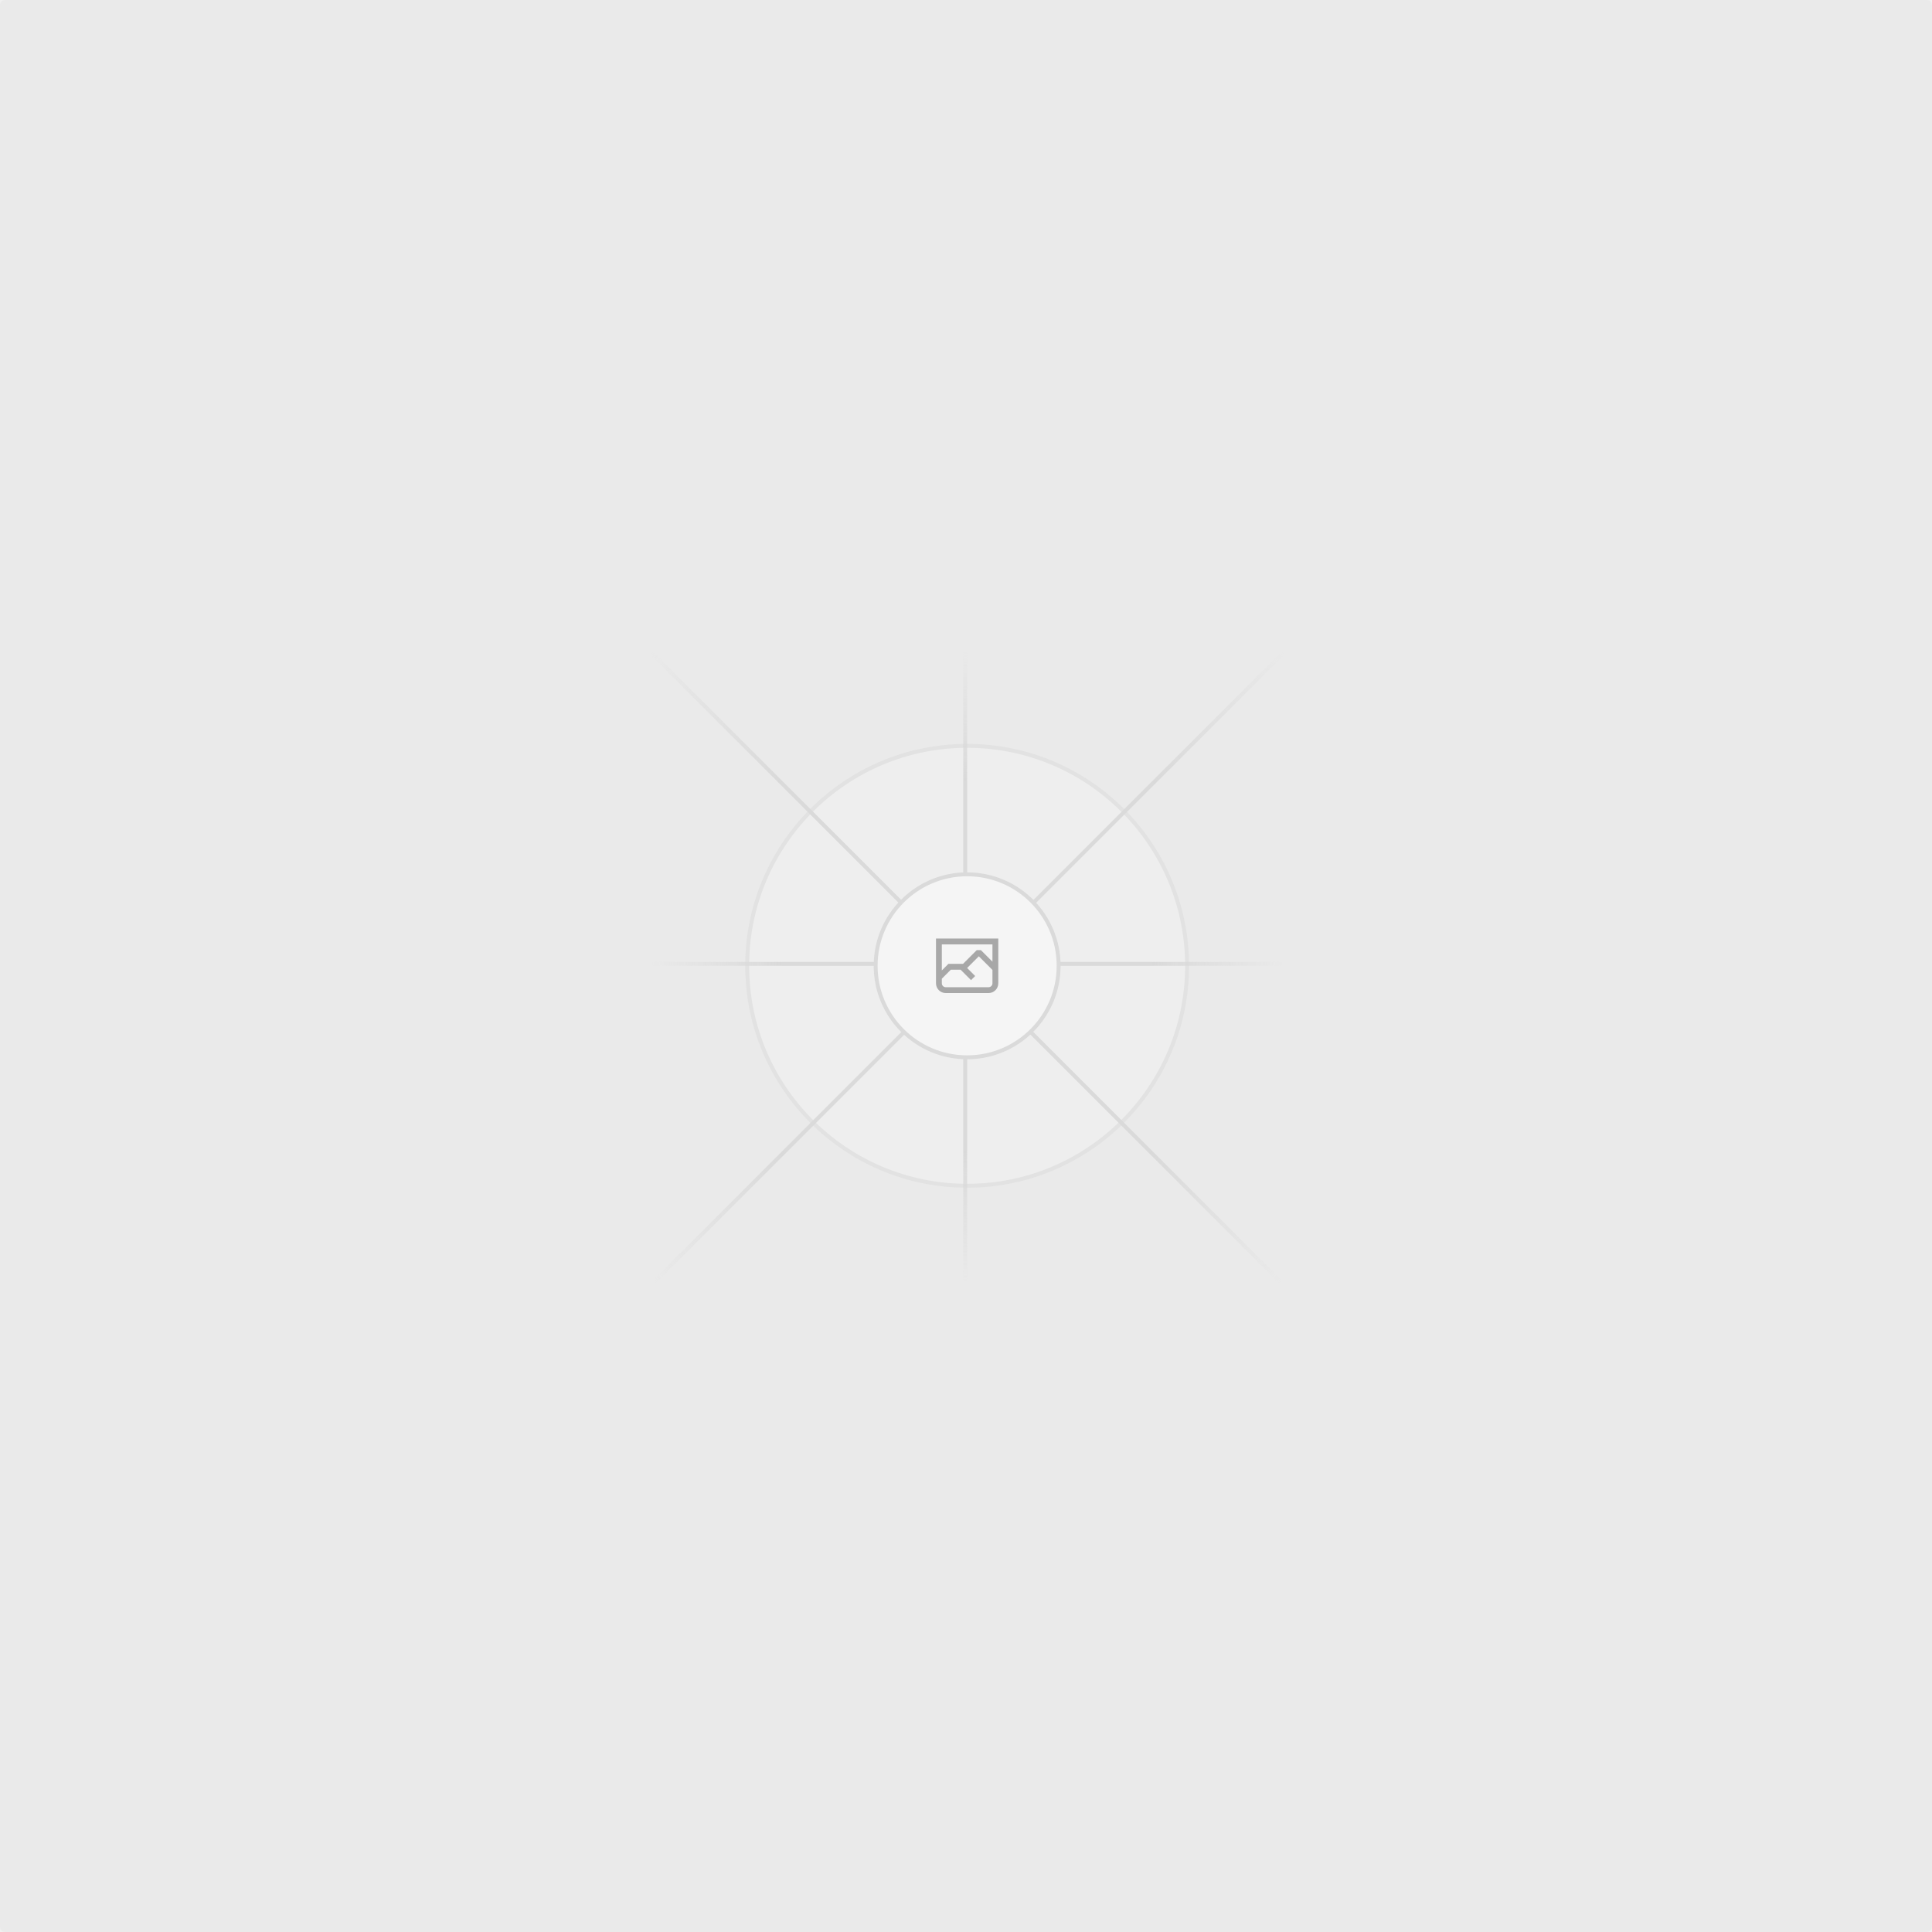
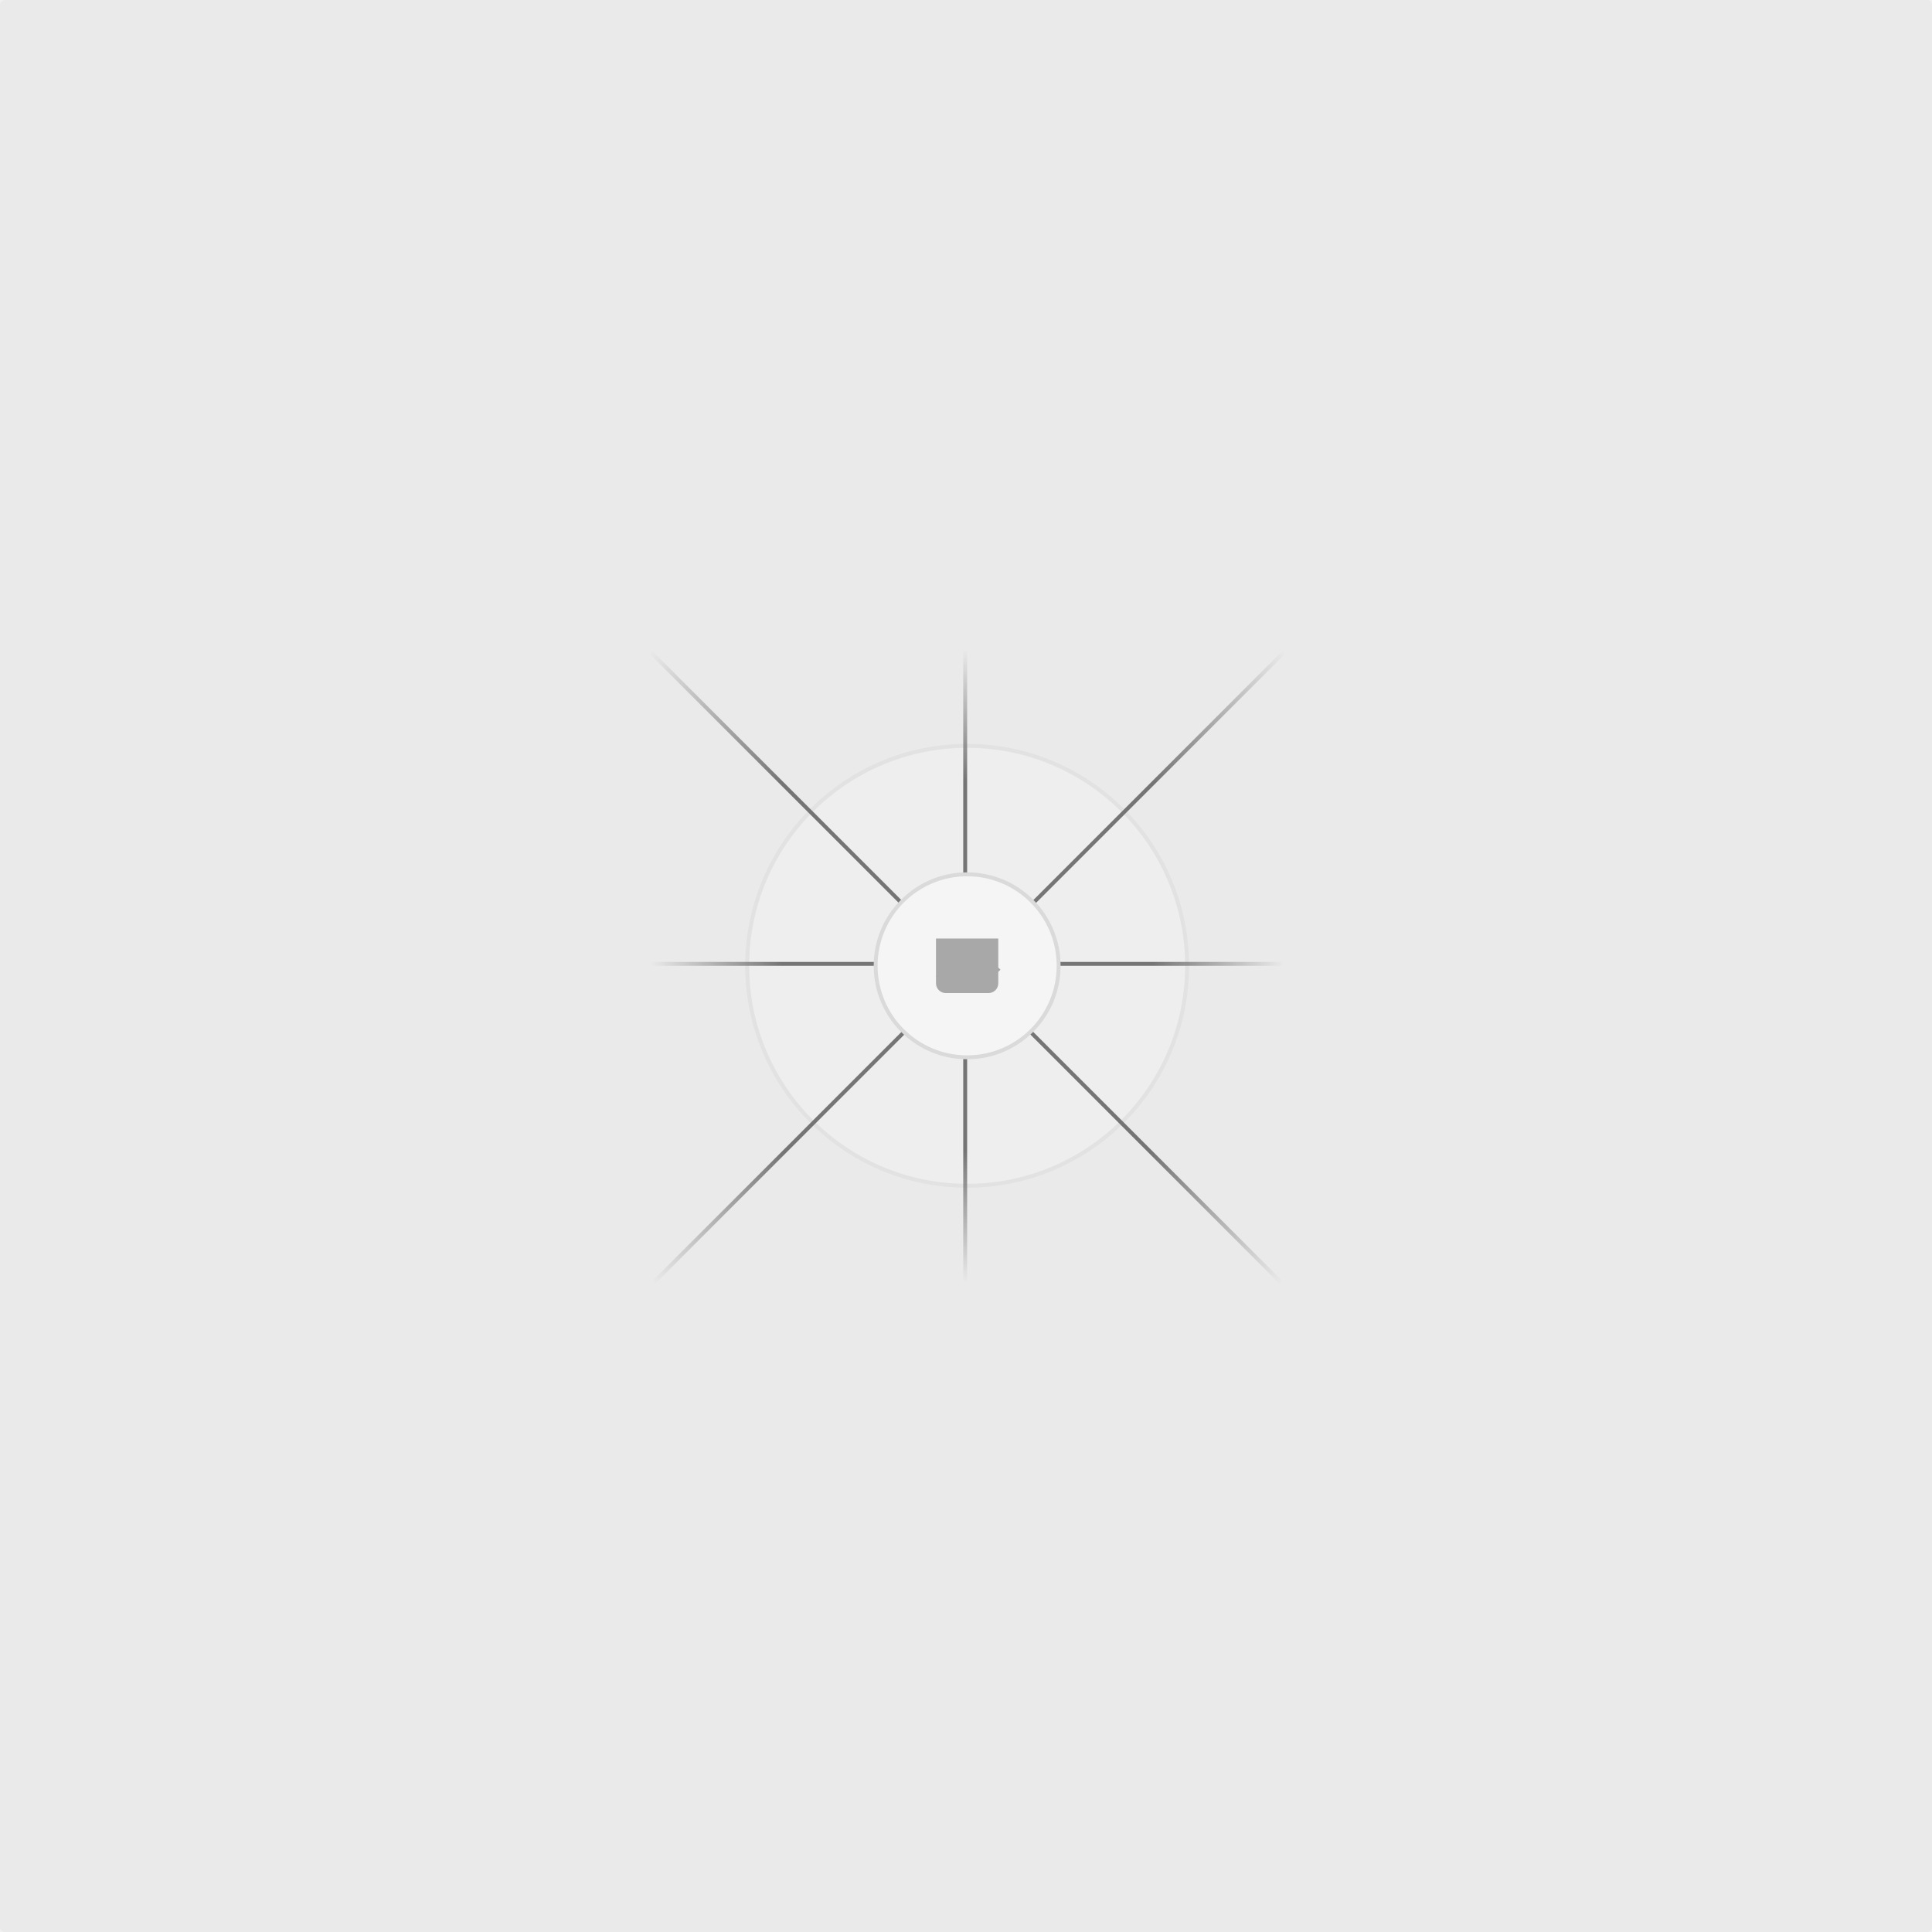
<svg xmlns="http://www.w3.org/2000/svg" width="1200" height="1200" fill="none">
  <rect width="1200" height="1200" fill="#EAEAEA" rx="3" />
  <g opacity=".5">
    <g opacity=".5">
      <path fill="#FAFAFA" d="M600.709 736.5c-75.454 0-136.621-61.167-136.621-136.62 0-75.454 61.167-136.621 136.621-136.621 75.453 0 136.62 61.167 136.62 136.621 0 75.453-61.167 136.62-136.62 136.62Z" />
      <path stroke="#C9C9C9" stroke-width="2.418" d="M600.709 736.5c-75.454 0-136.621-61.167-136.621-136.62 0-75.454 61.167-136.621 136.621-136.621 75.453 0 136.62 61.167 136.62 136.621 0 75.453-61.167 136.62-136.62 136.62Z" />
    </g>
    <path stroke="url(#a)" stroke-width="2.418" d="M0-1.209h553.581" transform="scale(1 -1) rotate(45 1163.11 91.165)" />
    <path stroke="url(#b)" stroke-width="2.418" d="M404.846 598.671h391.726" />
    <path stroke="url(#c)" stroke-width="2.418" d="M599.5 795.742V404.017" />
    <path stroke="url(#d)" stroke-width="2.418" d="m795.717 796.597-391.441-391.44" />
    <path fill="#fff" d="M600.709 656.704c-31.384 0-56.825-25.441-56.825-56.824 0-31.384 25.441-56.825 56.825-56.825 31.383 0 56.824 25.441 56.824 56.825 0 31.383-25.441 56.824-56.824 56.824Z" />
-     <g clip-path="url(#e)">
-       <path fill="#666" fill-rule="evenodd" d="M616.426 586.58h-31.434v16.176l3.553-3.554.531-.531h9.068l.074-.074 8.463-8.463h2.565l7.18 7.181V586.58Zm-15.715 14.654 3.698 3.699 1.283 1.282-2.565 2.565-1.282-1.283-5.2-5.199h-6.066l-5.514 5.514-.073.073v2.876a2.418 2.418 0 0 0 2.418 2.418h26.598a2.418 2.418 0 0 0 2.418-2.418v-8.317l-8.463-8.463-7.181 7.181-.071.072Zm-19.347 5.442v4.085a6.045 6.045 0 0 0 6.046 6.045h26.598a6.044 6.044 0 0 0 6.045-6.045v-7.108l1.356-1.355-1.282-1.283-.074-.073v-17.989h-38.689v23.43l-.146.146.146.147Z" clip-rule="evenodd" />
+     <g clipPath="url(#e)">
+       <path fill="#666" fillRule="evenodd" d="M616.426 586.58h-31.434v16.176l3.553-3.554.531-.531h9.068l.074-.074 8.463-8.463h2.565l7.18 7.181V586.58Zm-15.715 14.654 3.698 3.699 1.283 1.282-2.565 2.565-1.282-1.283-5.2-5.199h-6.066l-5.514 5.514-.073.073v2.876a2.418 2.418 0 0 0 2.418 2.418h26.598a2.418 2.418 0 0 0 2.418-2.418v-8.317l-8.463-8.463-7.181 7.181-.071.072Zm-19.347 5.442v4.085a6.045 6.045 0 0 0 6.046 6.045h26.598a6.044 6.044 0 0 0 6.045-6.045v-7.108l1.356-1.355-1.282-1.283-.074-.073v-17.989h-38.689v23.43l-.146.146.146.147Z" clipRule="evenodd" />
    </g>
    <path stroke="#C9C9C9" stroke-width="2.418" d="M600.709 656.704c-31.384 0-56.825-25.441-56.825-56.824 0-31.384 25.441-56.825 56.825-56.825 31.383 0 56.824 25.441 56.824 56.825 0 31.383-25.441 56.824-56.824 56.824Z" />
  </g>
  <defs>
    <linearGradient id="a" x1="554.061" x2="-.48" y1=".083" y2=".087" gradientUnits="userSpaceOnUse">
-       <stop stop-color="#C9C9C9" stop-opacity="0" />
-       <stop offset=".208" stop-color="#C9C9C9" />
-       <stop offset=".792" stop-color="#C9C9C9" />
-       <stop offset="1" stop-color="#C9C9C9" stop-opacity="0" />
+       <stop stopColor="#C9C9C9" stop-opacity="0" />
+       <stop offset=".208" stopColor="#C9C9C9" />
+       <stop offset=".792" stopColor="#C9C9C9" />
+       <stop offset="1" stopColor="#C9C9C9" stop-opacity="0" />
    </linearGradient>
    <linearGradient id="b" x1="796.912" x2="404.507" y1="599.963" y2="599.965" gradientUnits="userSpaceOnUse">
-       <stop stop-color="#C9C9C9" stop-opacity="0" />
-       <stop offset=".208" stop-color="#C9C9C9" />
-       <stop offset=".792" stop-color="#C9C9C9" />
-       <stop offset="1" stop-color="#C9C9C9" stop-opacity="0" />
+       <stop stopColor="#C9C9C9" stop-opacity="0" />
+       <stop offset=".208" stopColor="#C9C9C9" />
+       <stop offset=".792" stopColor="#C9C9C9" />
+       <stop offset="1" stopColor="#C9C9C9" stop-opacity="0" />
    </linearGradient>
    <linearGradient id="c" x1="600.792" x2="600.794" y1="403.677" y2="796.082" gradientUnits="userSpaceOnUse">
-       <stop stop-color="#C9C9C9" stop-opacity="0" />
-       <stop offset=".208" stop-color="#C9C9C9" />
-       <stop offset=".792" stop-color="#C9C9C9" />
-       <stop offset="1" stop-color="#C9C9C9" stop-opacity="0" />
+       <stop stopColor="#C9C9C9" stop-opacity="0" />
+       <stop offset=".208" stopColor="#C9C9C9" />
+       <stop offset=".792" stopColor="#C9C9C9" />
+       <stop offset="1" stopColor="#C9C9C9" stop-opacity="0" />
    </linearGradient>
    <linearGradient id="d" x1="404.85" x2="796.972" y1="403.903" y2="796.02" gradientUnits="userSpaceOnUse">
-       <stop stop-color="#C9C9C9" stop-opacity="0" />
-       <stop offset=".208" stop-color="#C9C9C9" />
-       <stop offset=".792" stop-color="#C9C9C9" />
-       <stop offset="1" stop-color="#C9C9C9" stop-opacity="0" />
+       <stop stopColor="#C9C9C9" stop-opacity="0" />
+       <stop offset=".208" stopColor="#C9C9C9" />
+       <stop offset=".792" stopColor="#C9C9C9" />
+       <stop offset="1" stopColor="#C9C9C9" stop-opacity="0" />
    </linearGradient>
    <clipPath id="e">
      <path fill="#fff" d="M581.364 580.535h38.689v38.689h-38.689z" />
    </clipPath>
  </defs>
</svg>
